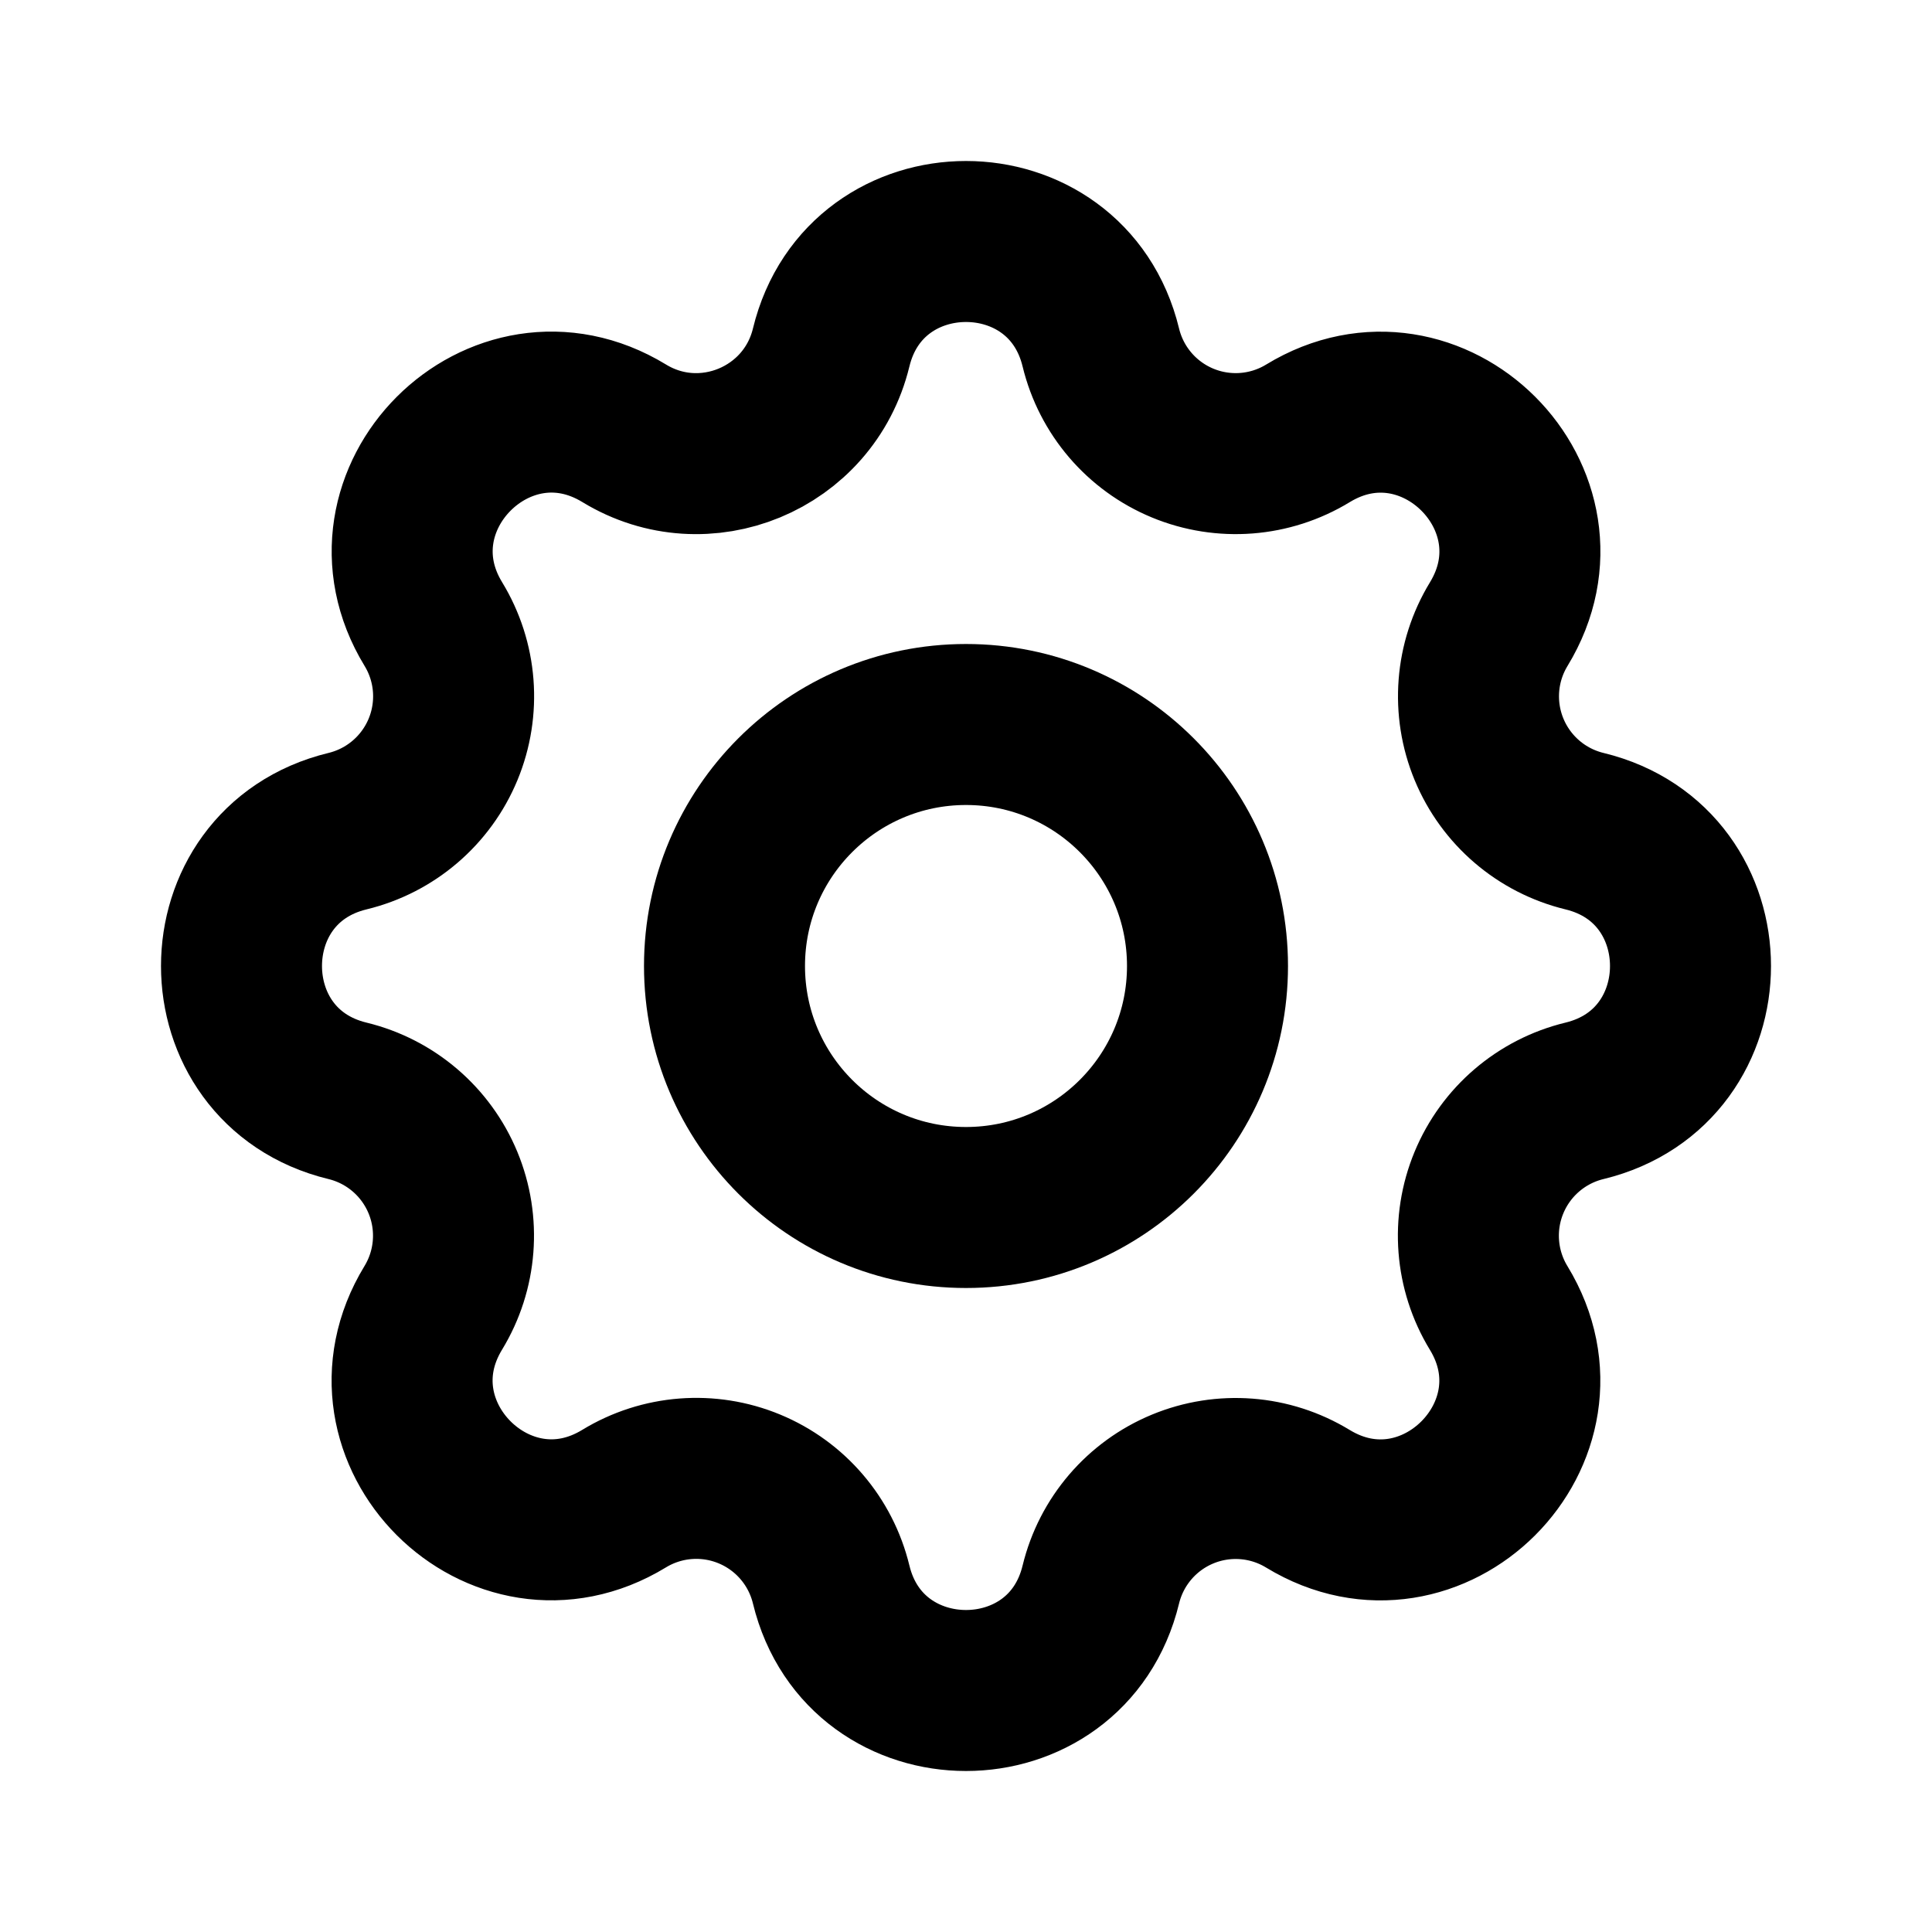
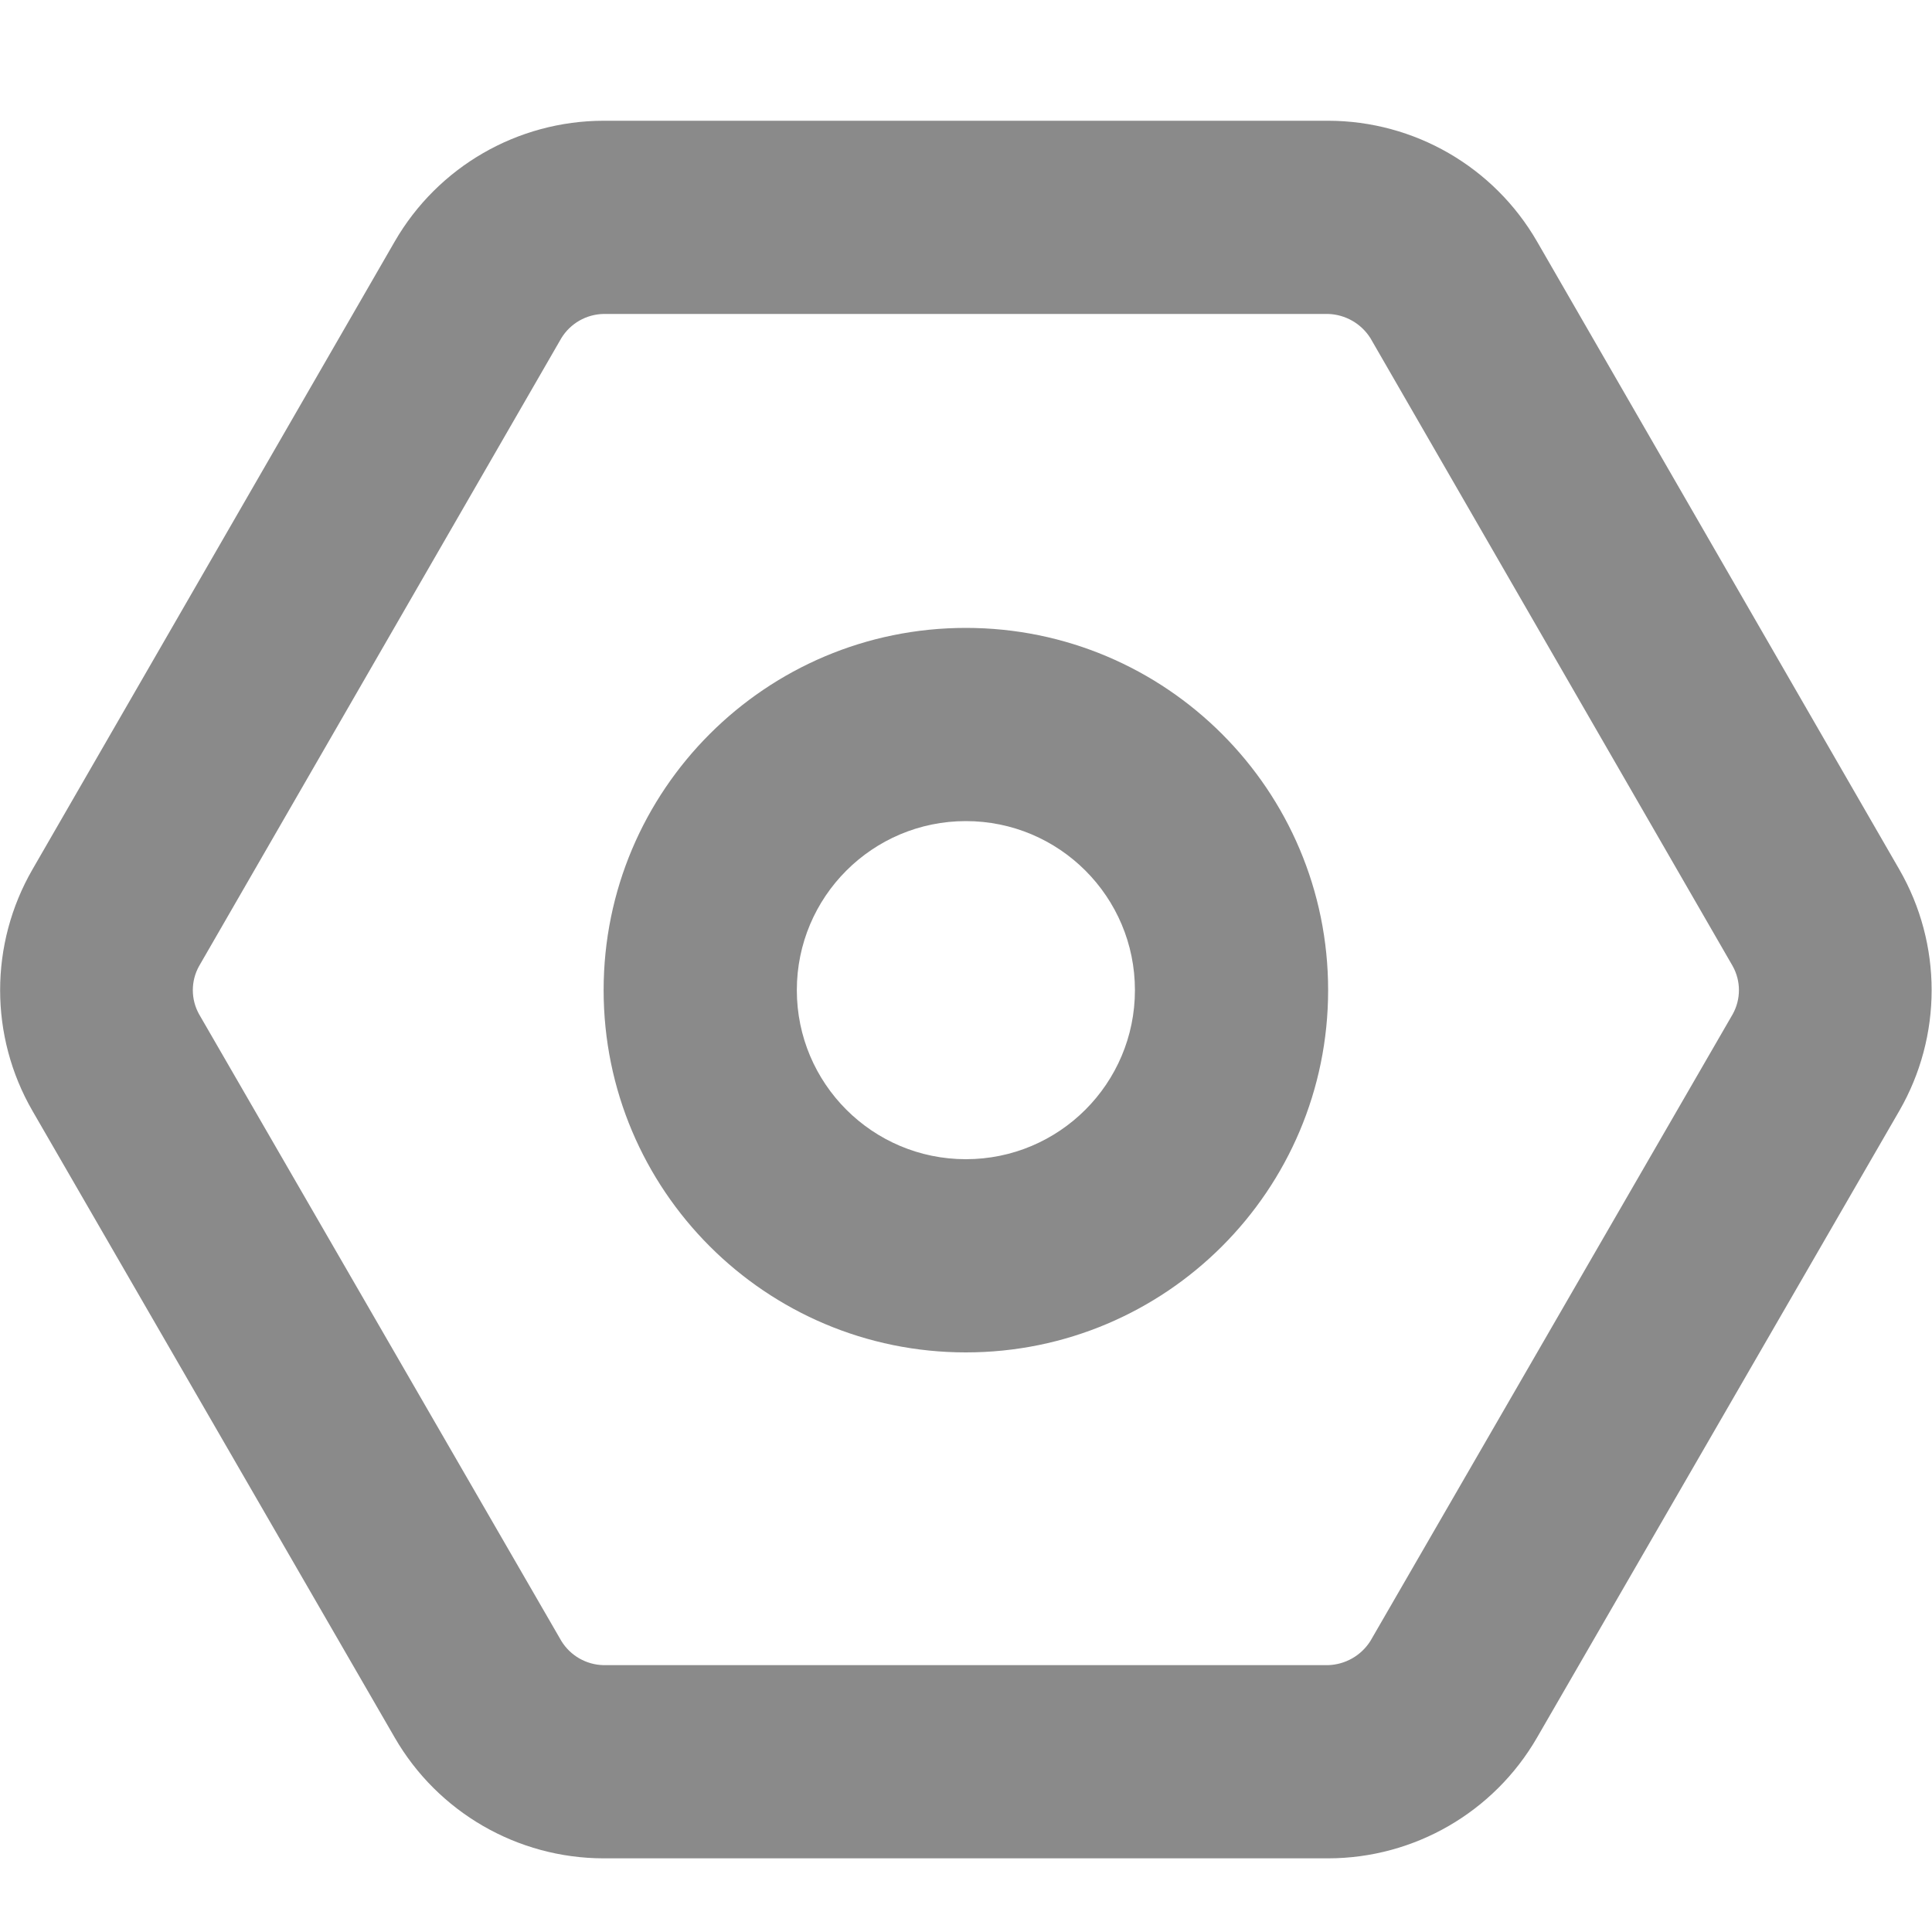
- <svg xmlns="http://www.w3.org/2000/svg" fill="none" viewBox="0 0 24 24" stroke="currentColor">
-   <path stroke-linecap="round" stroke-linejoin="round" stroke-width="2" d="M10.325 4.317c.426-1.756 2.924-1.756 3.35 0a1.724 1.724 0 002.573 1.066c1.543-.94 3.31.826 2.37 2.37a1.724 1.724 0 001.065 2.572c1.756.426 1.756 2.924 0 3.35a1.724 1.724 0 00-1.066 2.573c.94 1.543-.826 3.31-2.37 2.37a1.724 1.724 0 00-2.572 1.065c-.426 1.756-2.924 1.756-3.35 0a1.724 1.724 0 00-2.573-1.066c-1.543.94-3.31-.826-2.37-2.37a1.724 1.724 0 00-1.065-2.572c-1.756-.426-1.756-2.924 0-3.35a1.724 1.724 0 001.066-2.573c-.94-1.543.826-3.31 2.37-2.37.996.608 2.296.07 2.572-1.065z" />
-   <path stroke-linecap="round" stroke-linejoin="round" stroke-width="2" d="M15 12a3 3 0 11-6 0 3 3 0 016 0z" />
+ <svg xmlns="http://www.w3.org/2000/svg" t="1770020754412" class="icon" viewBox="0 0 1024 1024" version="1.1" p-id="8984" width="200" height="200">
+   <path d="M703.936 166.4a27.52 27.52 0 0 1 22.4 12.8l192 332.8a26.24 26.24 0 0 1 0 25.6l-192 332.16a27.52 27.52 0 0 1-22.4 12.8h-384a26.88 26.88 0 0 1-22.4-12.8l-192-332.16a26.24 26.24 0 0 1 0-25.6l192-332.8a26.88 26.88 0 0 1 22.4-12.8h384z m0-102.4h-384a128 128 0 0 0-110.72 64l-192 332.8a128 128 0 0 0 0 128l192 332.16a128 128 0 0 0 110.72 64h384a128 128 0 0 0 110.72-64l192-332.16a128 128 0 0 0 0-128l-192-332.8a128 128 0 0 0-110.72-64z" fill="#8a8a8a" p-id="8985" />
+   <path d="M511.936 435.2a89.6 89.6 0 1 1 0 179.2 89.6 89.6 0 0 1 0-179.2z m0-102.4a192 192 0 1 0 0 384 192 192 0 0 0 0-384z" fill="#8a8a8a" p-id="8986" />
</svg>
